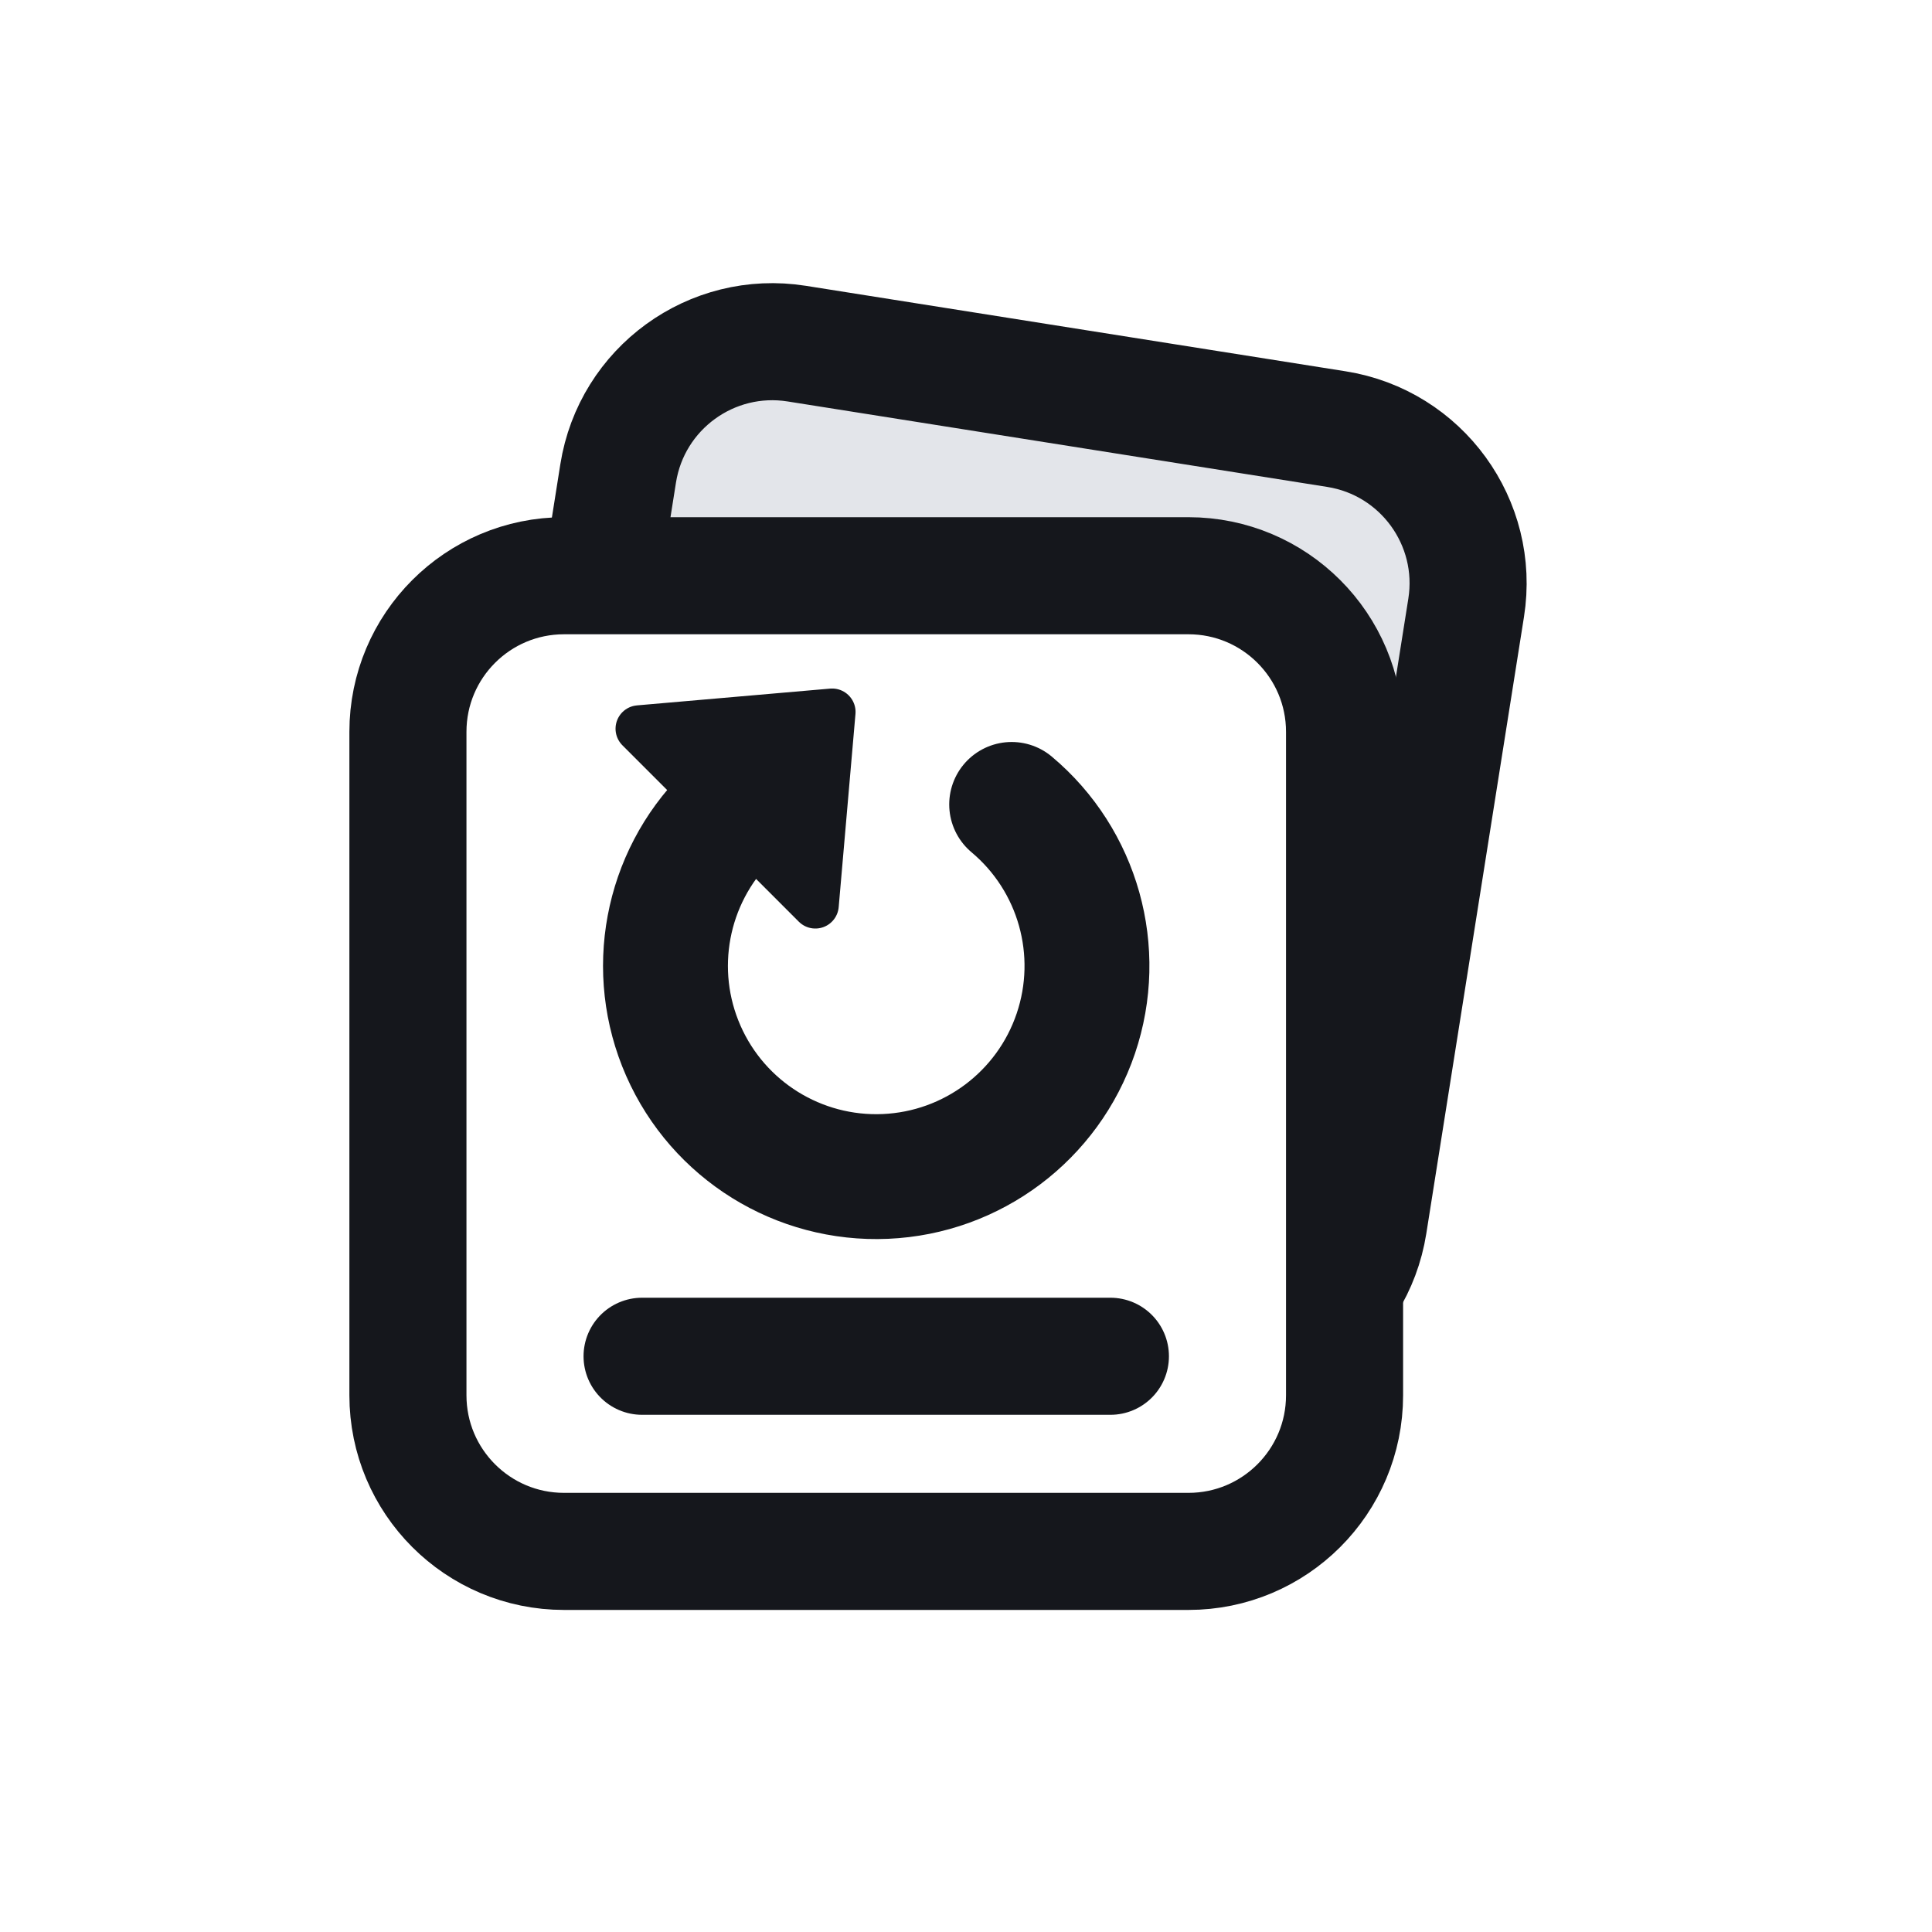
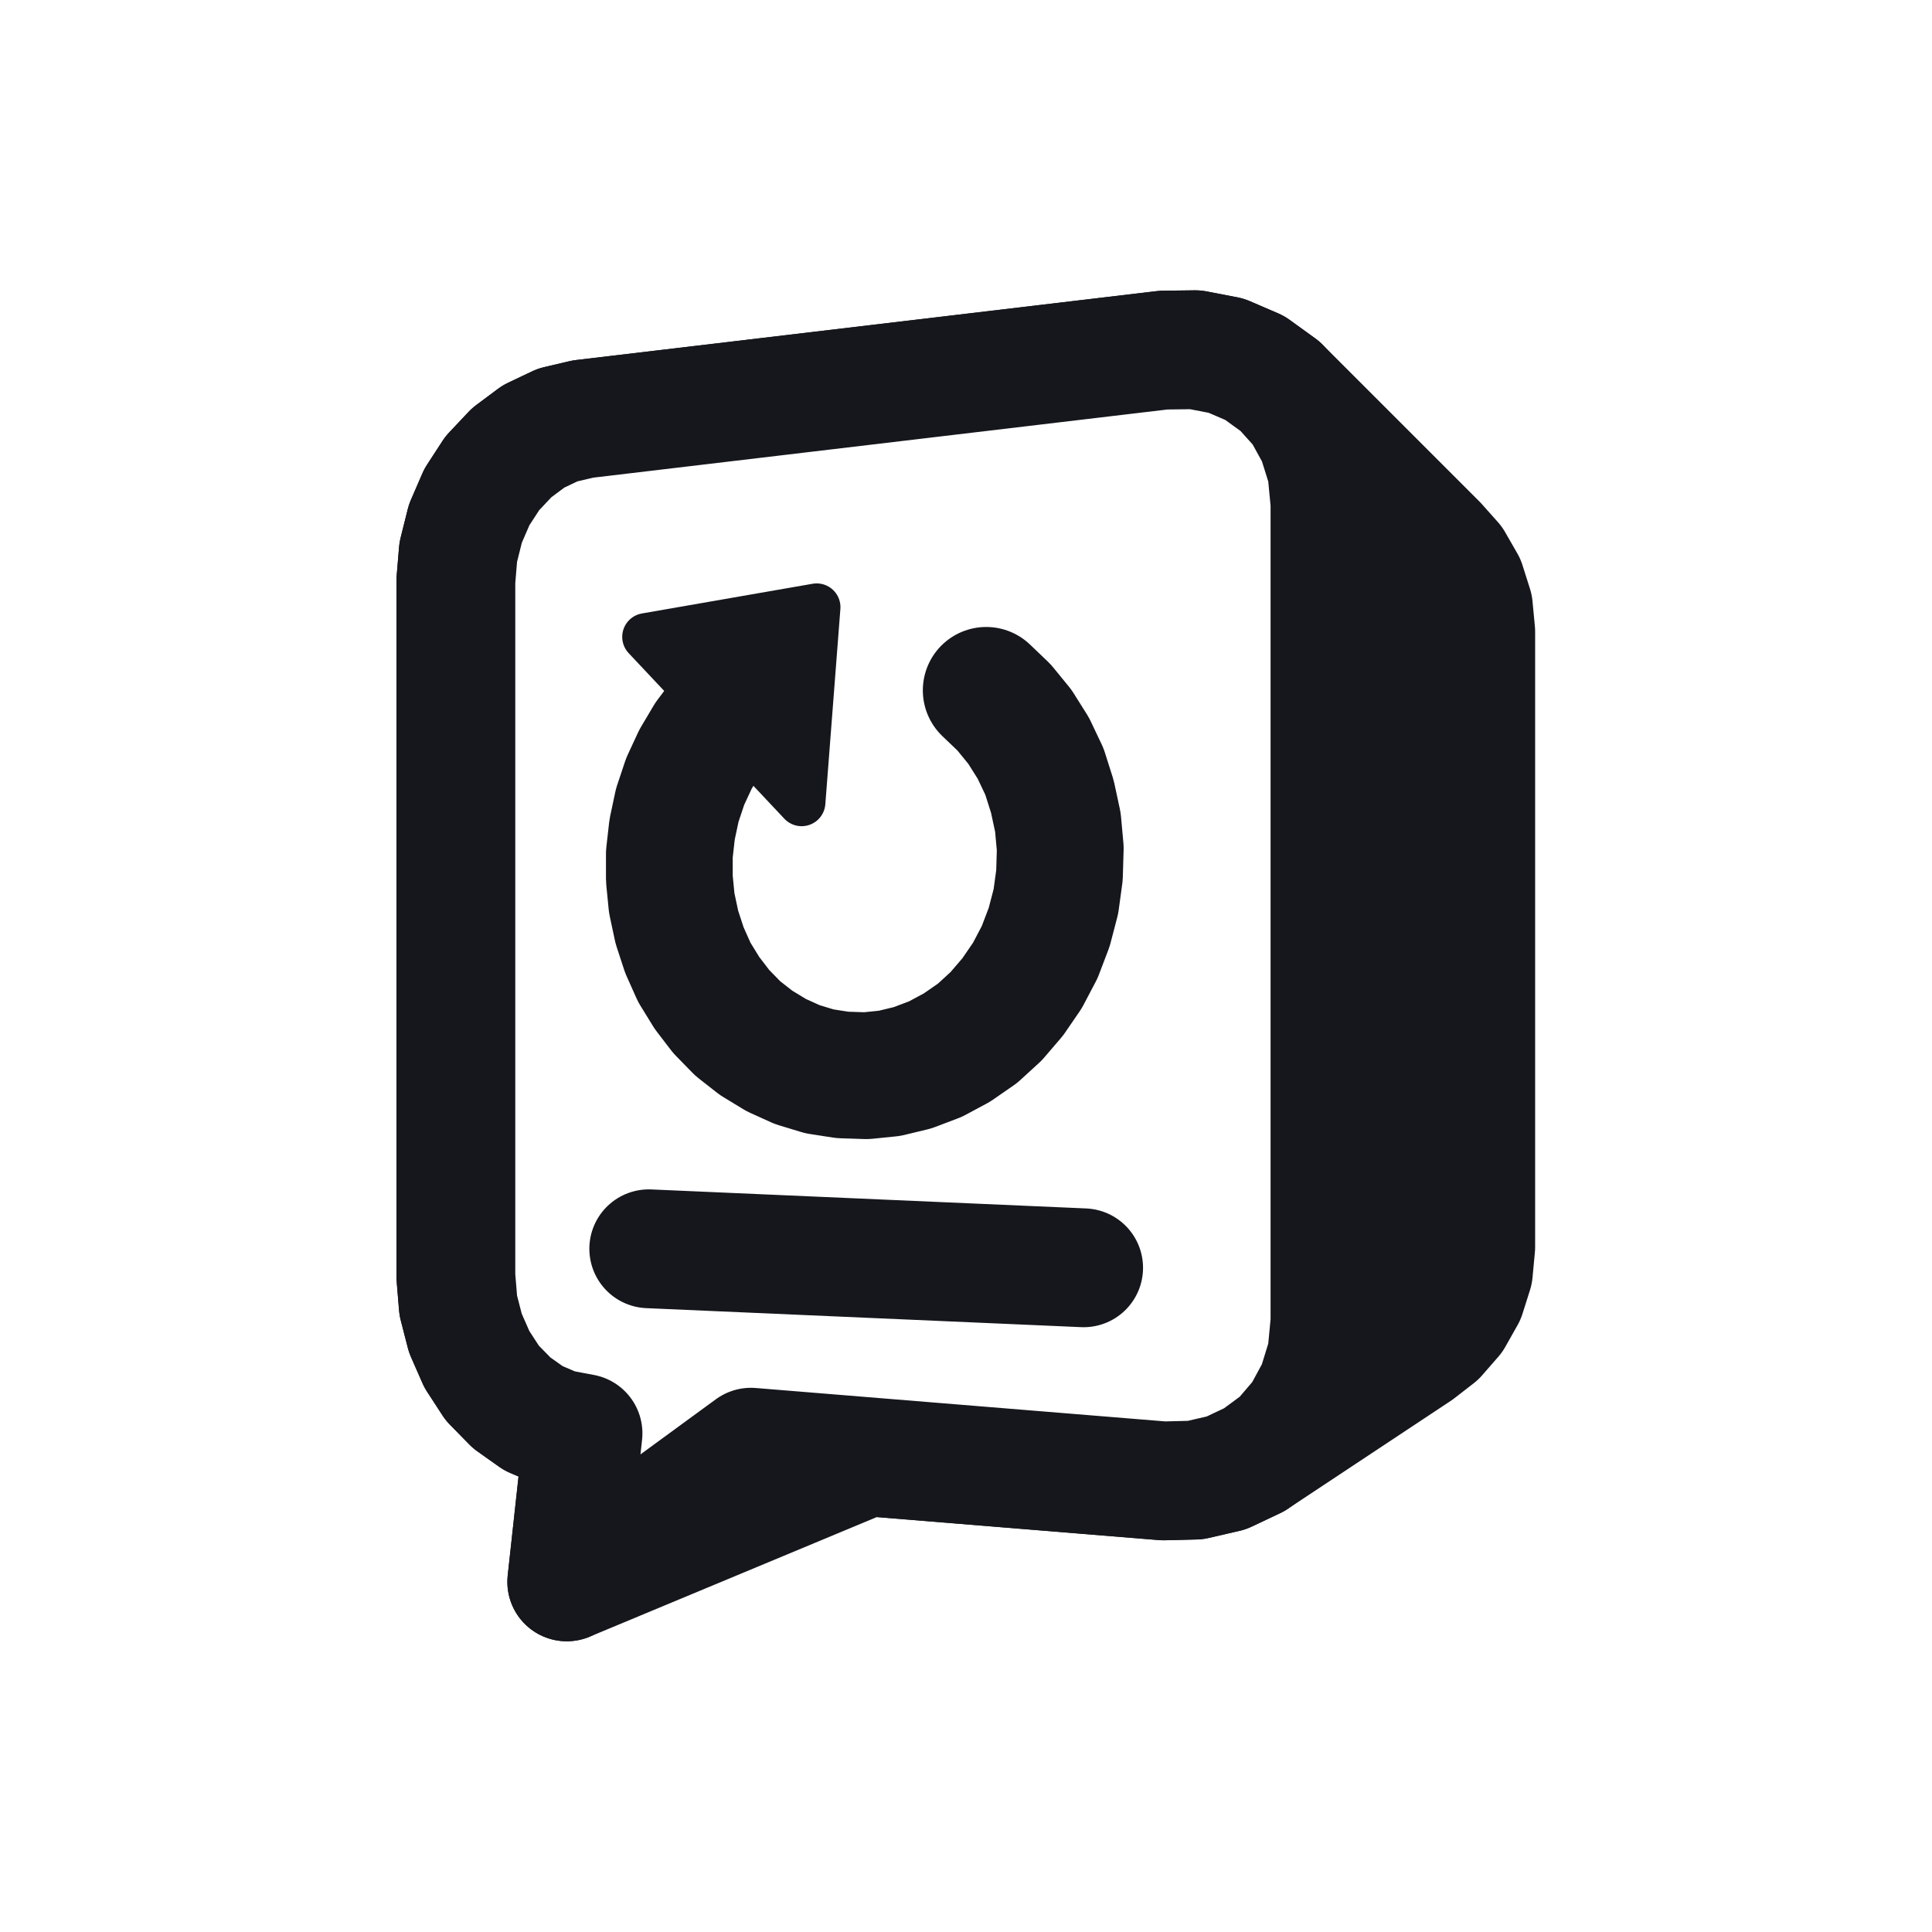
<svg xmlns="http://www.w3.org/2000/svg" viewBox="0 0 100 100" width="1024" height="1024">
  <rect width="100" height="100" fill="#FFFFFF" />
-   <g transform="translate(50 50) scale(2.02) translate(-19.3 -19)">
-     <rect x="9" y="4" width="22" height="24" rx="4" transform="rotate(9 20 16)" fill="#E3E5EA" stroke="#15171C" stroke-width="3" stroke-linecap="round" stroke-linejoin="round" />
-     <rect x="5" y="9" width="24" height="25" rx="4" fill="#FFFFFF" stroke="#15171C" stroke-width="3" stroke-linecap="round" stroke-linejoin="round" />
-     <path d="M20.47,14.86A5.4 5.4 0 1 1 13.18,15.18" fill="none" stroke="#15171C" stroke-width="3.2" stroke-linecap="round" />
-     <path d="M10.92,12.92L15.87,12.49L15.44,17.44Z" fill="#15171C" stroke="#15171C" stroke-width="1.2" stroke-linejoin="round" />
-     <path d="M11 29h12" fill="none" stroke="#15171C" stroke-width="3" stroke-linecap="round" stroke-linejoin="round" />
+   <g transform="translate(50 50) scale(2.05) translate(-2.74 1.37)">
+     <path d="M12.35 -12.8L12.98 -12.79L13.58 -12.66L14.15 -12.41L14.64 -12.04L15.05 -11.58L15.36 -11.04L15.55 -10.44L15.61 -9.81L15.61 5.72L15.55 6.36L15.36 6.96L15.05 7.51L14.64 7.98L14.15 8.36L13.58 8.63L12.98 8.77L12.35 8.8L4.07 8.3L0.27 11.01L0.61 8.1L0.08 8.01L-0.42 7.81L-0.88 7.52L-1.28 7.13L-1.6 6.68L-1.84 6.16L-1.99 5.62L-2.04 5.05L-2.04 -8.66L-1.99 -9.23L-1.84 -9.78L-1.6 -10.3L-1.28 -10.76L-0.88 -11.16L-0.42 -11.46L0.08 -11.67L0.61 -11.78ZM7.73 -16.92L8.53 -16.93L12.98 -12.79L12.35 -12.8ZM8.53 -16.93L9.31 -16.78L13.58 -12.66L12.98 -12.79ZM9.31 -16.78L10.03 -16.47L14.15 -12.41L13.58 -12.66ZM10.03 -16.47L10.68 -16L14.64 -12.04L14.15 -12.41ZM14.64 -12.04L15.05 -11.58L11.21 -15.41L10.68 -16ZM15.05 -11.58L15.36 -11.04L11.6 -14.7L11.21 -15.41ZM15.36 -11.04L15.55 -10.44L11.85 -13.9L11.6 -14.7ZM15.55 -10.44L15.61 -9.81L11.93 -13.06L11.85 -13.9ZM15.61 -9.81L15.61 5.72L11.93 7.62L11.93 -13.06ZM15.61 5.72L15.55 6.36L11.85 8.46L11.93 7.62ZM15.55 6.36L15.36 6.96L11.6 9.27L11.85 8.46ZM15.36 6.96L15.05 7.51L11.21 9.99L11.6 9.27ZM15.05 7.51L14.64 7.98L10.68 10.61L11.21 9.99ZM14.64 7.98L14.15 8.36L10.03 11.09L10.68 10.61ZM10.03 11.09L9.31 11.43L13.58 8.63L14.15 8.36ZM9.31 11.43L8.53 11.61L12.98 8.77L13.58 8.63ZM8.53 11.61L7.73 11.63L12.35 8.8L12.98 8.77ZM7.73 11.63L-2.69 10.78L4.07 8.3L12.35 8.8ZM4.07 8.3L0.27 11.01L-7.34 14.18L-2.69 10.78ZM-7.34 14.18L-6.93 10.43L0.61 8.1L0.27 11.01ZM-6.93 10.43L-7.57 10.31L0.08 8.01L0.61 8.1ZM-7.57 10.31L-8.18 10.05L-0.42 7.81L0.08 8.01ZM-8.18 10.05L-8.73 9.66L-0.88 7.52L-0.42 7.81ZM-8.73 9.66L-9.22 9.16L-1.28 7.13L-0.88 7.52ZM-9.22 9.16L-9.61 8.56L-1.6 6.68L-1.28 7.13ZM-9.61 8.56L-9.9 7.9L-1.84 6.16L-1.6 6.68ZM-9.9 7.9L-10.08 7.2L-1.99 5.62L-1.84 6.16ZM-10.08 7.2L-10.14 6.47L-2.04 5.05L-1.99 5.62ZM-10.14 6.47L-10.14 -11.1L-2.04 -8.66L-2.04 5.05ZM-10.14 -11.1L-10.08 -11.82L-1.99 -9.23L-2.04 -8.66ZM-10.08 -11.82L-9.9 -12.54L-1.84 -9.78L-1.99 -9.23ZM-9.9 -12.54L-9.61 -13.21L-1.6 -10.3L-1.84 -9.78ZM-9.61 -13.21L-9.22 -13.81L-1.28 -10.76L-1.6 -10.3ZM-9.22 -13.81L-8.73 -14.33L-0.88 -11.16L-1.28 -10.76ZM-8.73 -14.33L-8.18 -14.74L-0.42 -11.46L-0.88 -11.16ZM-8.18 -14.74L-7.57 -15.03L0.08 -11.67L-0.42 -11.46ZM-7.57 -15.03L-6.93 -15.18L0.61 -11.78L0.08 -11.67ZM-6.93 -15.18L7.73 -16.92L12.35 -12.8L0.61 -11.78Z" fill="#15171C" stroke="#15171C" stroke-width="3" stroke-linecap="round" stroke-linejoin="round" />
+     <path d="M7.73 -16.92L8.53 -16.93L9.31 -16.78L10.03 -16.47L10.68 -16L11.21 -15.41L11.6 -14.7L11.85 -13.9L11.93 -13.06L11.93 7.62L11.85 8.46L11.6 9.27L11.21 9.99L10.68 10.61L10.03 11.09L9.31 11.43L8.53 11.61L7.73 11.63L-2.69 10.78L-7.34 14.18L-6.93 10.43L-7.57 10.31L-8.18 10.05L-8.73 9.66L-9.22 9.16L-9.61 8.56L-9.9 7.9L-10.08 7.2L-10.14 6.47L-10.14 -11.1L-10.08 -11.82L-9.9 -12.54L-9.61 -13.21L-9.22 -13.81L-8.73 -14.33L-8.18 -14.74L-7.57 -15.03L-6.93 -15.18Z" fill="#FFFFFF" stroke="#15171C" stroke-width="3" stroke-linecap="round" stroke-linejoin="round" />
+     <path d="M3.25 -8.33L3.7 -7.9L4.1 -7.41L4.44 -6.87L4.72 -6.28L4.92 -5.65L5.06 -5L5.12 -4.34L5.1 -3.66L5.01 -3L4.84 -2.35L4.6 -1.72L4.29 -1.13L3.92 -0.59L3.5 -0.1L3.03 0.33L2.51 0.69L1.97 0.98L1.39 1.2L0.81 1.34L0.22 1.4L-0.38 1.38L-0.96 1.29L-1.52 1.12L-2.05 0.88L-2.56 0.57L-3.02 0.21L-3.44 -0.22L-3.8 -0.69L-4.12 -1.21L-4.37 -1.77L-4.56 -2.35L-4.69 -2.96L-4.75 -3.57L-4.75 -4.2L-4.68 -4.82L-4.55 -5.43L-4.35 -6.03L-4.09 -6.59L-3.77 -7.13L-3.4 -7.62" fill="none" stroke="#15171C" stroke-width="3.2" stroke-linecap="round" stroke-linejoin="round" />
+     <path d="M-5.34 -9.68L-1.03 -10.43L-1.41 -5.5Z" fill="#15171C" stroke="#15171C" stroke-width="1.2" stroke-linejoin="round" />
+     <path d="M-5.27 5.77L5.71 6.25" fill="none" stroke="#15171C" stroke-width="3" stroke-linecap="round" stroke-linejoin="round" />
  </g>
</svg>
